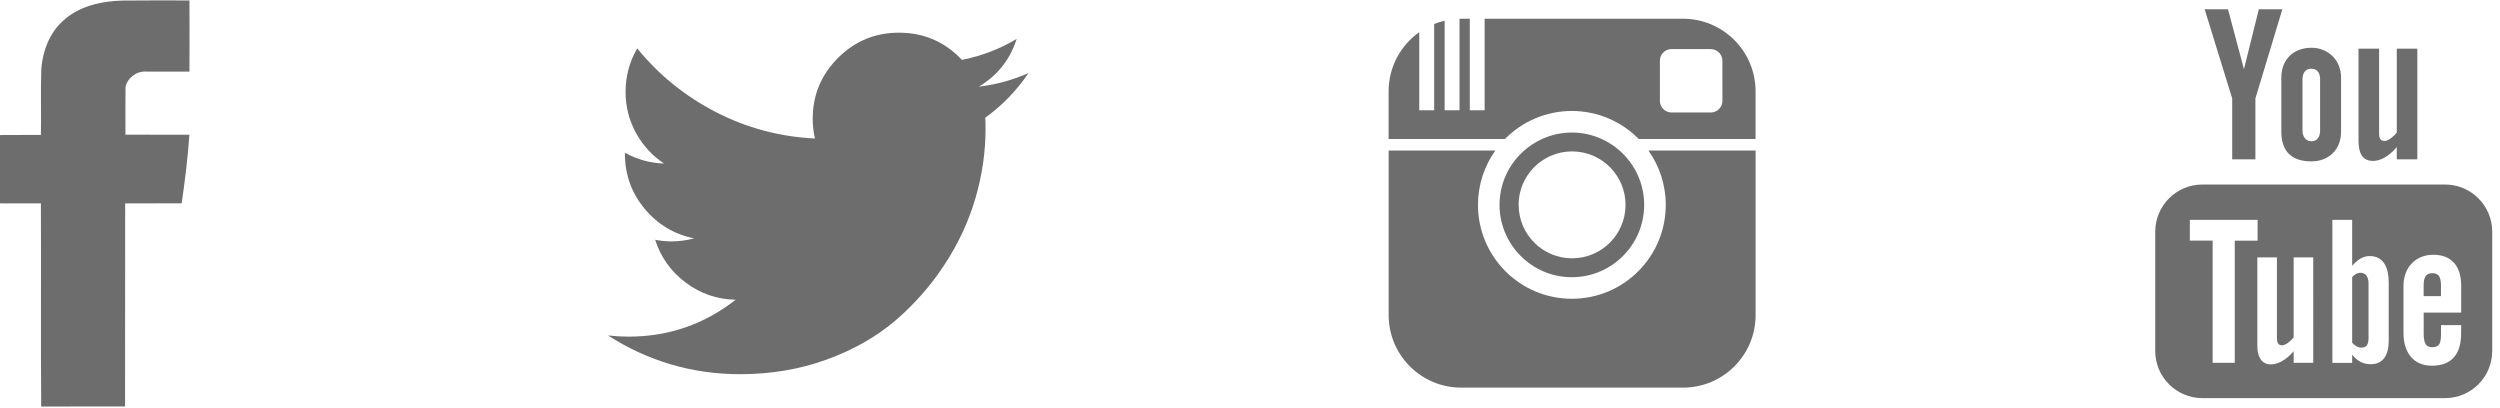
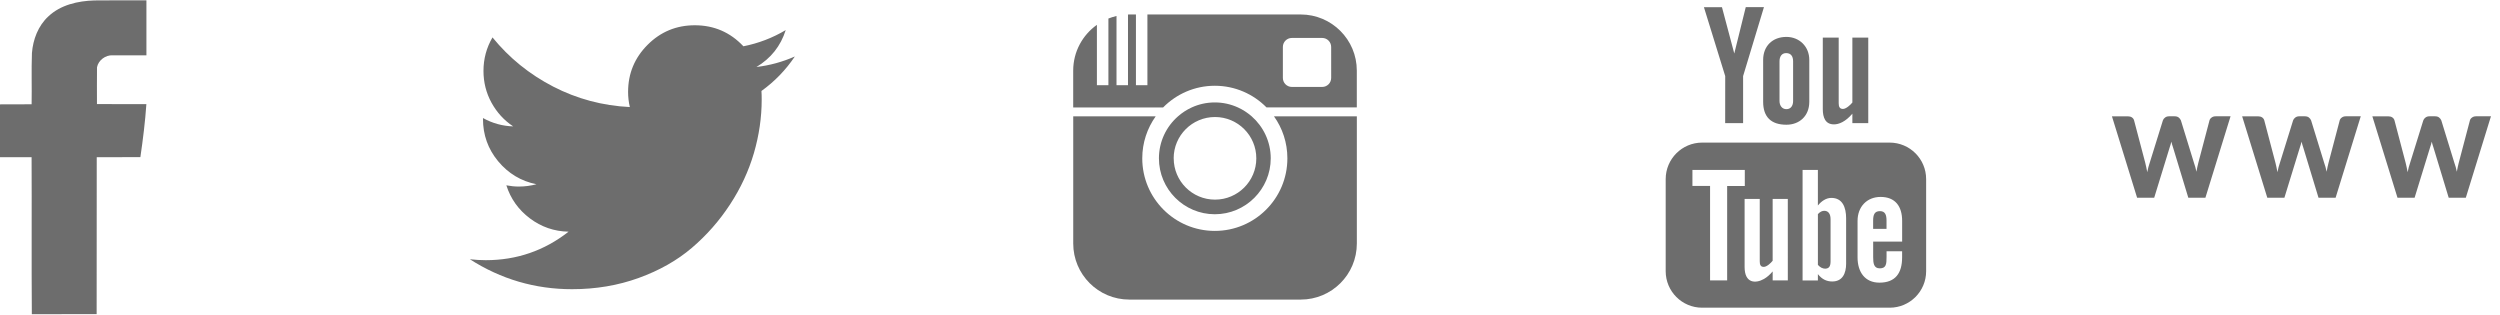
- <svg xmlns="http://www.w3.org/2000/svg" version="1.1" id="Layer_1" x="0px" y="0px" width="122.812px" height="20px" viewBox="0 0 122.812 20" enable-background="new 0 0 122.812 20" xml:space="preserve">
+ <svg xmlns="http://www.w3.org/2000/svg" version="1.1" id="Layer_1" x="0px" y="0px" width="158.906px" height="20px" viewBox="0 0 158.906 20" enable-background="new 0 0 158.906 20" xml:space="preserve">
  <g>
-     <path fill="#6D6D6D" d="M3.068,1.048c0.78-0.74,1.886-0.99,2.931-1.02C7.1,0.015,8.203,0.022,9.307,0.022   c0.006,1.165,0.006,2.33,0,3.494c-0.713,0-1.428,0.002-2.14,0c-0.454-0.03-0.917,0.314-1,0.762   c-0.01,0.778-0.003,1.558-0.003,2.338c1.047,0.004,2.094,0,3.14,0.003c-0.077,1.128-0.217,2.25-0.38,3.368   c-0.925,0.008-1.85,0-2.775,0.004c-0.01,3.325,0.005,6.649-0.006,9.976c-1.373,0.006-2.747-0.003-4.12,0.004   c-0.025-3.324,0.002-6.652-0.014-9.979C1.34,9.987,0.67,10,0,9.99c0.002-1.12,0-2.24,0-3.356c0.67-0.01,1.34,0.002,2.01-0.005   c0.02-1.087-0.02-2.175,0.02-3.26C2.098,2.509,2.426,1.642,3.068,1.048L3.068,1.048z" />
+     <path fill="#6D6D6D" d="M3.068,1.048c0.78-0.74,1.886-0.99,2.931-1.02C7.1,0.015,8.203,0.022,9.307,0.022   c0.006,1.165,0.006,2.33,0,3.494c-0.714,0-1.429,0.002-2.141,0c-0.454-0.03-0.917,0.314-1,0.762   c-0.01,0.778-0.003,1.558-0.003,2.338c1.047,0.004,2.094,0,3.141,0.003c-0.077,1.128-0.218,2.25-0.381,3.368   c-0.925,0.008-1.85,0-2.774,0.004c-0.01,3.325,0.005,6.649-0.006,9.976c-1.373,0.006-2.747-0.003-4.12,0.004   c-0.025-3.324,0.002-6.652-0.015-9.979C1.34,9.987,0.67,10,0,9.99c0.002-1.12,0-2.24,0-3.356c0.67-0.01,1.34,0.002,2.01-0.005   C2.03,5.542,1.99,4.454,2.03,3.369C2.098,2.509,2.426,1.642,3.068,1.048L3.068,1.048z" />
    <g>
-       <path fill="#6D6D6D" d="M116.57,7.906c0.307,0,0.73-0.16,1.171-0.68v0.6h1.01V2.39h-1.01v4.127    c-0.125,0.154-0.4,0.407-0.598,0.407c-0.215,0-0.27-0.148-0.27-0.367V2.39h-1.011v4.545c0,0.536,0.164,0.97,0.707,0.97V7.906z     M109.656,7.827h1.14v-2.99l1.324-4.382h-1.156l-0.73,2.946l-0.783-2.945h-1.148l1.354,4.382V7.827z M112.07,6.47    c0,0.96,0.5,1.458,1.48,1.458c0.814,0,1.454-0.544,1.454-1.457V3.806c0-0.85-0.634-1.46-1.454-1.46c-0.89,0-1.48,0.587-1.48,1.46    V6.47z M113.11,3.895c0-0.298,0.138-0.52,0.423-0.52c0.31,0,0.441,0.215,0.441,0.52v2.53c0,0.295-0.149,0.514-0.424,0.514    c-0.278,0-0.44-0.23-0.44-0.516v-2.53V3.895z M120.11,9.064h-11.918c-1.279,0-2.317,1.04-2.317,2.32v5.856    c0,1.279,1.038,2.318,2.317,2.318h11.92c1.28,0,2.318-1.039,2.318-2.318v-5.857C122.43,10.103,121.392,9.063,120.11,9.064    L120.11,9.064z M109.78,17.824h-1.084V11.82h-1.121v-1.019h3.329v1.021h-1.122v6.002H109.78z M113.638,17.824h-0.962v-0.572    c-0.177,0.21-0.363,0.37-0.555,0.48c-0.519,0.297-1.23,0.293-1.23-0.76v-4.328h0.963v3.97c0,0.208,0.05,0.35,0.256,0.35    c0.188,0,0.447-0.241,0.565-0.39v-3.93h0.962L113.638,17.824L113.638,17.824z M117.345,16.75c0,0.641-0.24,1.141-0.88,1.141    c-0.354,0-0.647-0.131-0.915-0.466v0.4h-0.973V10.8h0.973v2.261c0.216-0.265,0.512-0.483,0.856-0.483    c0.704,0,0.939,0.594,0.939,1.297v2.873L117.345,16.75z M120.905,15.355h-1.842v0.977c0,0.391,0.033,0.725,0.42,0.725    c0.407,0,0.431-0.272,0.431-0.725v-0.359h0.989v0.389c0,0.998-0.427,1.603-1.441,1.603c-0.918,0-1.391-0.67-1.391-1.603v-2.324    c0-0.9,0.596-1.523,1.465-1.523c0.923,0,1.369,0.588,1.369,1.523v1.32V15.355z M119.492,13.42c-0.356,0-0.431,0.25-0.431,0.605    v0.524h0.851v-0.524C119.912,13.676,119.838,13.419,119.492,13.42L119.492,13.42z M115.748,13.452    c-0.067,0.034-0.133,0.087-0.198,0.157v3.229c0.078,0.084,0.154,0.145,0.228,0.182c0.156,0.08,0.388,0.086,0.492-0.053    c0.057-0.072,0.084-0.191,0.084-0.357v-2.674c0-0.174-0.035-0.307-0.103-0.396C116.136,13.382,115.918,13.366,115.748,13.452    L115.748,13.452z" />
+       <path fill="#6D6D6D" d="M116.57,7.906c0.307,0,0.729-0.16,1.171-0.68v0.6h1.01V2.39h-1.01v4.127    c-0.125,0.154-0.4,0.407-0.598,0.407c-0.215,0-0.271-0.148-0.271-0.367V2.39h-1.011v4.545c0,0.536,0.164,0.97,0.707,0.97    L116.57,7.906L116.57,7.906z M109.656,7.827h1.14v-2.99l1.324-4.382h-1.156l-0.729,2.946l-0.783-2.945h-1.147l1.354,4.382    L109.656,7.827L109.656,7.827z M112.07,6.47c0,0.96,0.5,1.458,1.479,1.458c0.814,0,1.454-0.544,1.454-1.457V3.806    c0-0.85-0.634-1.46-1.454-1.46c-0.89,0-1.479,0.587-1.479,1.46V6.47z M113.11,3.895c0-0.298,0.138-0.52,0.423-0.52    c0.31,0,0.441,0.215,0.441,0.52v2.53c0,0.295-0.149,0.514-0.425,0.514c-0.277,0-0.439-0.23-0.439-0.516v-2.53V3.895L113.11,3.895z     M120.11,9.064h-11.918c-1.279,0-2.317,1.04-2.317,2.32v5.856c0,1.279,1.038,2.318,2.317,2.318h11.92    c1.28,0,2.318-1.039,2.318-2.318v-5.857C122.43,10.103,121.392,9.063,120.11,9.064L120.11,9.064z M109.78,17.824h-1.084V11.82    h-1.121v-1.02h3.329v1.021h-1.122v6.002H109.78z M113.638,17.824h-0.963v-0.572c-0.177,0.21-0.362,0.37-0.555,0.48    c-0.519,0.297-1.229,0.293-1.229-0.76v-4.328h0.963v3.97c0,0.208,0.05,0.35,0.256,0.35c0.188,0,0.447-0.241,0.564-0.39v-3.93    h0.963L113.638,17.824L113.638,17.824z M117.345,16.75c0,0.641-0.24,1.141-0.881,1.141c-0.354,0-0.646-0.131-0.915-0.466v0.4    h-0.973V10.8h0.973v2.261c0.217-0.265,0.513-0.482,0.856-0.482c0.704,0,0.939,0.594,0.939,1.297v2.873V16.75z M120.905,15.355    h-1.842v0.977c0,0.391,0.033,0.725,0.42,0.725c0.407,0,0.431-0.271,0.431-0.725v-0.359h0.989v0.389    c0,0.998-0.427,1.604-1.441,1.604c-0.918,0-1.391-0.67-1.391-1.604v-2.323c0-0.899,0.596-1.522,1.465-1.522    c0.923,0,1.369,0.588,1.369,1.522v1.319V15.355z M119.492,13.42c-0.356,0-0.431,0.25-0.431,0.605v0.523h0.851v-0.523    C119.912,13.676,119.838,13.419,119.492,13.42L119.492,13.42z M115.748,13.452c-0.066,0.034-0.133,0.087-0.198,0.157v3.229    c0.078,0.084,0.154,0.145,0.229,0.182c0.156,0.08,0.388,0.086,0.492-0.053c0.057-0.072,0.084-0.191,0.084-0.357v-2.674    c0-0.174-0.035-0.307-0.104-0.396C116.136,13.382,115.918,13.366,115.748,13.452L115.748,13.452z" />
    </g>
-     <path fill="#6D6D6D" d="M80.977,7.394h5.267v8.083c0,1.971-1.597,3.565-3.565,3.565H71.78c-1.968,0-3.563-1.597-3.563-3.565V7.394   h5.242c-0.536,0.754-0.854,1.675-0.854,2.67c0,2.547,2.064,4.613,4.612,4.613s4.613-2.065,4.613-4.612   C81.83,9.068,81.513,8.145,80.977,7.394L80.977,7.394z M86.242,4.487v2.34h-5.74c-0.836-0.848-2-1.376-3.285-1.376   c-1.287,0-2.45,0.53-3.287,1.378h-5.715v-2.34c0-1.203,0.596-2.266,1.506-2.91v3.838h0.732V1.178   c0.166-0.066,0.337-0.12,0.515-0.162v4.4h0.73V0.923L71.78,0.92h0.423v4.496h0.729V0.92h9.744   C84.646,0.92,86.242,2.518,86.242,4.487z M84.612,2.984c0-0.315-0.256-0.572-0.571-0.572h-1.928c-0.315,0-0.571,0.256-0.571,0.572   v1.97c0,0.316,0.257,0.572,0.572,0.572h1.928c0.315,0,0.571-0.256,0.571-0.572L84.612,2.984L84.612,2.984z M73.664,10.064   c0-1.064,0.47-2.02,1.214-2.67c0.26-0.23,0.555-0.42,0.874-0.566c0.448-0.204,0.942-0.317,1.466-0.317   c0.522,0,1.018,0.114,1.466,0.318c0.32,0.145,0.612,0.336,0.874,0.565c0.742,0.652,1.212,1.607,1.212,2.67   c0,1.959-1.594,3.554-3.553,3.554C75.257,13.618,73.664,12.023,73.664,10.064L73.664,10.064z M74.604,10.064   c0,1.45,1.175,2.625,2.625,2.625s2.625-1.174,2.625-2.625c0-1.451-1.176-2.626-2.626-2.626s-2.627,1.176-2.627,2.626H74.604z" />
-     <path fill="#6D6D6D" d="M50.52,3.594c-0.577,0.855-1.279,1.584-2.12,2.188c0.011,0.16,0.015,0.344,0.015,0.548   c0,1.132-0.165,2.267-0.495,3.402c-0.333,1.135-0.835,2.222-1.515,3.26c-0.68,1.04-1.487,1.958-2.426,2.76   c-0.938,0.8-2.065,1.439-3.383,1.916c-1.318,0.477-2.729,0.714-4.235,0.714c-2.35,0-4.516-0.635-6.494-1.903   c0.352,0.039,0.688,0.058,1.01,0.058c1.965,0,3.72-0.604,5.262-1.813c-0.916-0.017-1.735-0.301-2.46-0.846   c-0.725-0.547-1.222-1.246-1.495-2.098c0.271,0.051,0.535,0.078,0.797,0.078c0.378,0,0.75-0.051,1.116-0.148   c-0.977-0.197-1.788-0.684-2.433-1.46c-0.645-0.778-0.965-1.676-0.965-2.694V7.503c0.6,0.332,1.237,0.51,1.92,0.53   c-0.582-0.386-1.04-0.89-1.381-1.51c-0.338-0.62-0.507-1.292-0.507-2.015c0-0.763,0.19-1.473,0.573-2.13   c1.062,1.305,2.35,2.347,3.862,3.127c1.512,0.78,3.135,1.214,4.87,1.3c-0.075-0.308-0.112-0.63-0.112-0.964   c0-1.17,0.415-2.167,1.242-2.995c0.827-0.827,1.825-1.24,2.995-1.24c1.225,0,2.254,0.444,3.093,1.336   c0.958-0.19,1.854-0.533,2.689-1.03c-0.321,1.015-0.941,1.796-1.861,2.346c0.845-0.1,1.655-0.322,2.435-0.666L50.52,3.594z" />
+     <path fill="#6D6D6D" d="M80.977,7.394h5.267v8.083c0,1.972-1.597,3.565-3.564,3.565H71.78c-1.968,0-3.563-1.597-3.563-3.565V7.394   h5.242c-0.536,0.754-0.854,1.675-0.854,2.67c0,2.547,2.063,4.613,4.611,4.613c2.549,0,4.613-2.065,4.613-4.612   C81.83,9.068,81.513,8.145,80.977,7.394L80.977,7.394z M86.242,4.487v2.34h-5.74c-0.836-0.848-2-1.376-3.285-1.376   c-1.286,0-2.449,0.53-3.286,1.378h-5.716v-2.34c0-1.203,0.597-2.266,1.507-2.91v3.838h0.731V1.178   c0.166-0.066,0.337-0.12,0.515-0.162v4.4h0.73V0.923L71.78,0.92h0.423v4.496h0.729V0.92h9.743   C84.646,0.92,86.242,2.518,86.242,4.487z M84.612,2.984c0-0.315-0.256-0.572-0.571-0.572h-1.928c-0.315,0-0.571,0.256-0.571,0.572   v1.97c0,0.316,0.257,0.572,0.572,0.572h1.928c0.315,0,0.571-0.256,0.571-0.572L84.612,2.984L84.612,2.984z M73.664,10.064   c0-1.064,0.47-2.02,1.214-2.67c0.261-0.23,0.556-0.42,0.874-0.566c0.448-0.204,0.942-0.317,1.466-0.317   c0.522,0,1.019,0.114,1.467,0.318c0.319,0.145,0.611,0.336,0.874,0.565c0.741,0.652,1.212,1.607,1.212,2.67   c0,1.959-1.595,3.554-3.554,3.554C75.257,13.618,73.664,12.023,73.664,10.064L73.664,10.064z M74.604,10.064   c0,1.45,1.175,2.625,2.625,2.625s2.625-1.174,2.625-2.625c0-1.451-1.176-2.626-2.626-2.626s-2.627,1.176-2.627,2.626H74.604z" />
+     <path fill="#6D6D6D" d="M50.52,3.594c-0.577,0.855-1.279,1.584-2.12,2.188c0.011,0.16,0.015,0.344,0.015,0.548   c0,1.132-0.165,2.267-0.495,3.402c-0.333,1.135-0.835,2.222-1.515,3.26c-0.68,1.04-1.487,1.958-2.426,2.76   c-0.938,0.8-2.065,1.439-3.383,1.916c-1.318,0.477-2.729,0.714-4.235,0.714c-2.35,0-4.516-0.635-6.494-1.903   c0.352,0.039,0.688,0.059,1.01,0.059c1.965,0,3.721-0.604,5.263-1.812c-0.916-0.018-1.735-0.302-2.46-0.847   c-0.726-0.547-1.223-1.246-1.495-2.099c0.271,0.052,0.534,0.078,0.797,0.078c0.378,0,0.75-0.051,1.116-0.147   c-0.978-0.196-1.788-0.685-2.434-1.46c-0.645-0.778-0.965-1.676-0.965-2.694V7.503c0.6,0.332,1.237,0.51,1.92,0.53   c-0.582-0.386-1.04-0.89-1.381-1.51c-0.338-0.62-0.507-1.292-0.507-2.015c0-0.763,0.189-1.473,0.573-2.13   c1.062,1.305,2.35,2.347,3.861,3.127c1.513,0.78,3.135,1.214,4.87,1.3c-0.075-0.308-0.112-0.63-0.112-0.964   c0-1.17,0.415-2.167,1.242-2.995c0.827-0.827,1.825-1.24,2.995-1.24c1.226,0,2.254,0.444,3.093,1.336   c0.958-0.19,1.854-0.533,2.689-1.03c-0.321,1.015-0.941,1.796-1.861,2.346c0.845-0.1,1.655-0.322,2.436-0.666L50.52,3.594z" />
+   </g>
+   <g>
+     <path fill="#6D6D6D" d="M141.779,7.393l-1.598,5.175h-1.087l-0.974-3.208c-0.02-0.05-0.036-0.104-0.054-0.165   c-0.017-0.061-0.033-0.124-0.05-0.189c-0.016,0.065-0.033,0.129-0.05,0.189c-0.016,0.061-0.034,0.115-0.053,0.165l-0.987,3.208   h-1.087l-1.599-5.175h1.009c0.104,0,0.191,0.023,0.261,0.07c0.07,0.048,0.116,0.111,0.137,0.189l0.711,2.699   c0.021,0.085,0.042,0.177,0.064,0.279c0.021,0.1,0.042,0.205,0.062,0.314c0.044-0.223,0.095-0.422,0.156-0.593l0.839-2.699   c0.021-0.066,0.067-0.127,0.137-0.18c0.07-0.054,0.155-0.08,0.254-0.08h0.355c0.104,0,0.188,0.024,0.252,0.072   c0.064,0.049,0.113,0.111,0.146,0.188l0.831,2.699c0.062,0.166,0.112,0.353,0.156,0.564c0.019-0.107,0.038-0.207,0.058-0.301   c0.021-0.092,0.042-0.181,0.062-0.263l0.711-2.699c0.019-0.069,0.062-0.13,0.135-0.182c0.071-0.053,0.156-0.078,0.255-0.078   H141.779z" />
+     <path fill="#6D6D6D" d="M150.055,7.393l-1.598,5.175h-1.087l-0.974-3.208c-0.02-0.05-0.036-0.104-0.054-0.165   c-0.017-0.061-0.032-0.124-0.05-0.189c-0.016,0.065-0.033,0.129-0.05,0.189c-0.016,0.061-0.034,0.115-0.053,0.165l-0.987,3.208   h-1.087l-1.599-5.175h1.009c0.104,0,0.191,0.023,0.262,0.07c0.069,0.048,0.115,0.111,0.136,0.189l0.711,2.699   c0.021,0.085,0.042,0.177,0.064,0.279c0.021,0.1,0.042,0.205,0.062,0.314c0.044-0.223,0.095-0.422,0.156-0.593l0.839-2.699   c0.021-0.066,0.067-0.127,0.137-0.18c0.07-0.054,0.155-0.08,0.254-0.08h0.355c0.104,0,0.188,0.024,0.252,0.072   c0.064,0.049,0.113,0.111,0.146,0.188l0.831,2.699c0.062,0.166,0.112,0.353,0.156,0.564c0.019-0.107,0.038-0.207,0.058-0.301   c0.021-0.092,0.042-0.181,0.062-0.263l0.711-2.699c0.019-0.069,0.062-0.13,0.135-0.182c0.071-0.053,0.156-0.078,0.255-0.078   H150.055z" />
+     <path fill="#6D6D6D" d="M158.331,7.393l-1.598,5.175h-1.088l-0.973-3.208c-0.02-0.05-0.037-0.104-0.054-0.165   c-0.018-0.061-0.033-0.124-0.05-0.189c-0.016,0.065-0.033,0.129-0.05,0.189s-0.034,0.115-0.053,0.165l-0.987,3.208h-1.088   l-1.598-5.175h1.009c0.104,0,0.191,0.023,0.261,0.07c0.069,0.048,0.116,0.111,0.137,0.189l0.71,2.699   c0.021,0.085,0.043,0.177,0.064,0.279c0.021,0.1,0.042,0.205,0.063,0.314c0.043-0.223,0.095-0.422,0.156-0.593l0.839-2.699   c0.021-0.066,0.067-0.127,0.137-0.18c0.069-0.054,0.155-0.08,0.253-0.08h0.356c0.104,0,0.188,0.024,0.252,0.072   c0.064,0.049,0.113,0.111,0.146,0.188l0.831,2.699c0.062,0.166,0.113,0.353,0.156,0.564c0.019-0.107,0.038-0.207,0.059-0.301   c0.021-0.092,0.042-0.181,0.062-0.263l0.711-2.699c0.018-0.069,0.062-0.13,0.135-0.182c0.071-0.053,0.156-0.078,0.255-0.078   H158.331z" />
  </g>
</svg>
